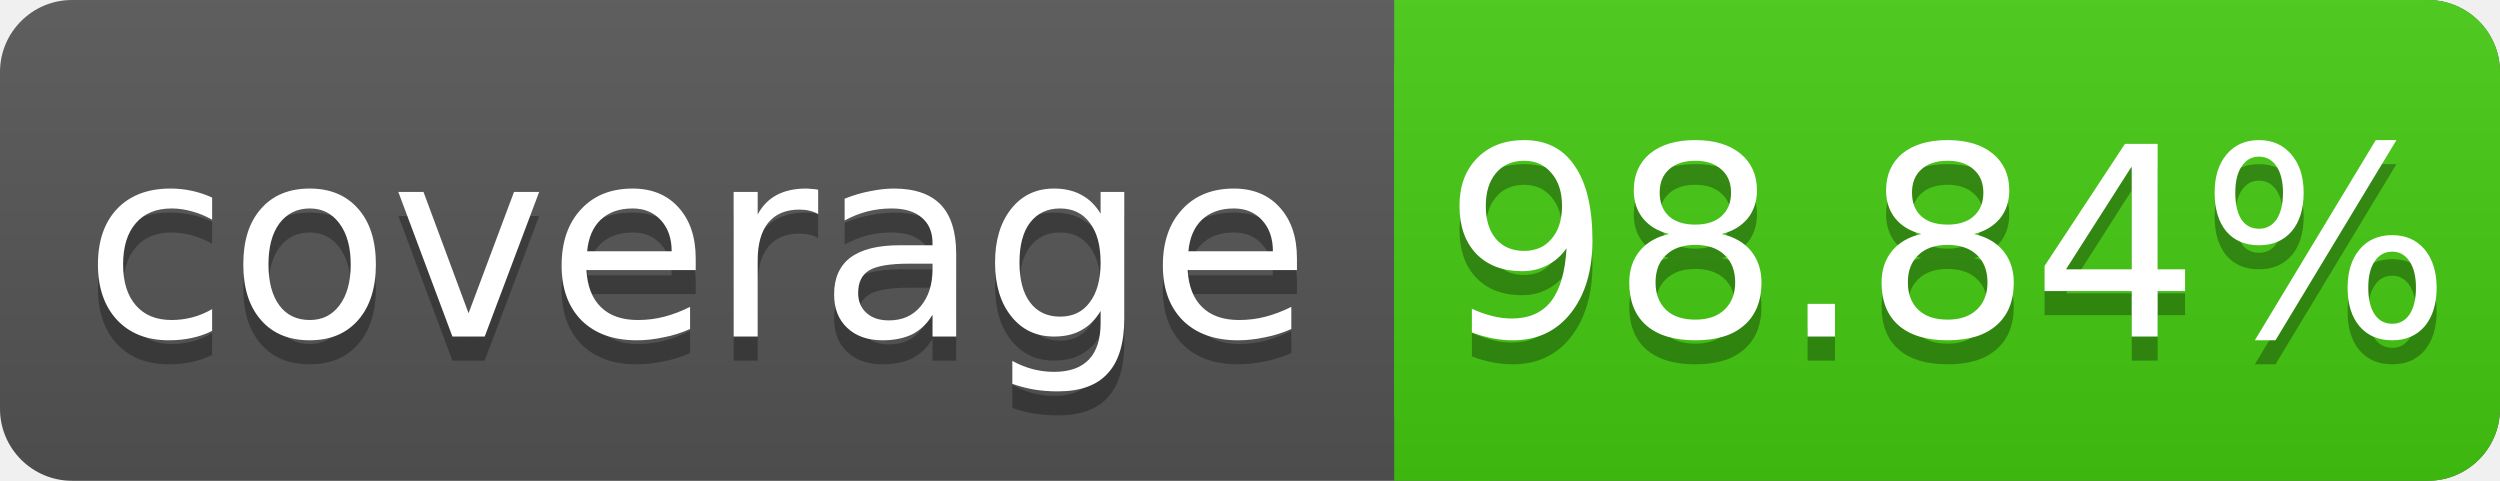
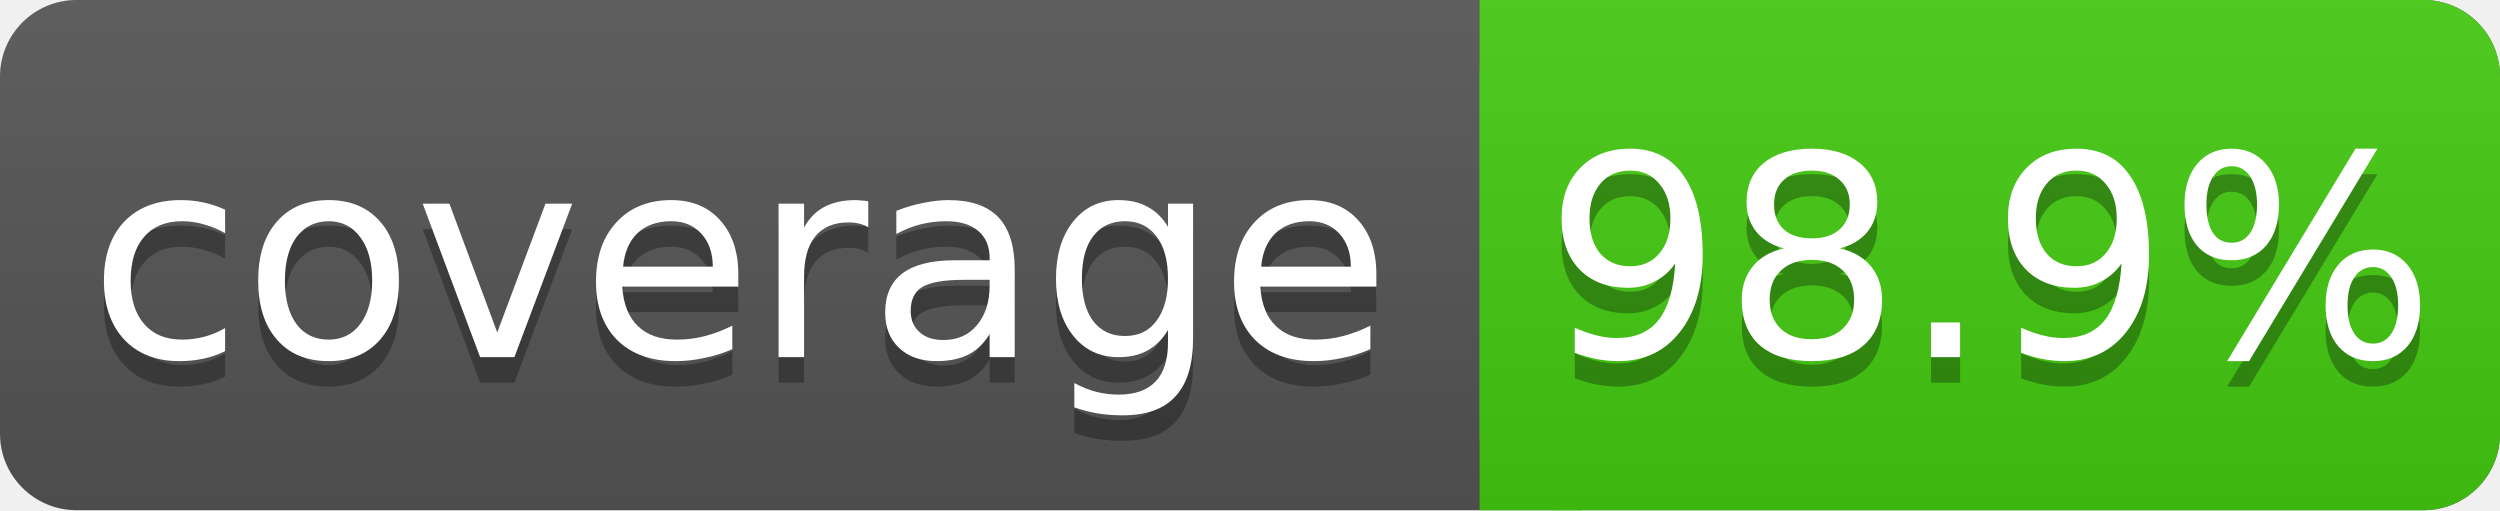
- <svg xmlns="http://www.w3.org/2000/svg" width="104" height="20">
+ <svg xmlns="http://www.w3.org/2000/svg" width="98" height="20">
  <linearGradient id="s" x2="0" y2="100%">
    <stop offset="0" stop-color="#bbb" stop-opacity=".1" />
    <stop offset="1" stop-opacity=".1" />
  </linearGradient>
-   <rect rx="3" width="104" height="20" fill="#555" />
-   <rect rx="3" x="58" width="46" height="20" fill="#4c1" />
+   <rect rx="3" width="98" height="20" fill="#555" />
+   <rect rx="3" x="58" width="40" height="20" fill="#4c1" />
  <rect x="58" width="4" height="20" fill="#4c1" />
-   <rect rx="3" width="104" height="20" fill="url(#s)" />
+   <rect rx="3" width="98" height="20" fill="url(#s)" />
  <g fill="#fff" text-anchor="middle" font-family="DejaVu Sans,Verdana,Geneva,sans-serif" font-size="11">
    <text x="29" y="15" fill="#010101" fill-opacity=".3">coverage</text>
    <text x="29" y="14">coverage</text>
-     <text x="81" y="15" fill="#010101" fill-opacity=".3">98.84%</text>
-     <text x="81" y="14">98.84%</text>
+     <text x="78" y="15" fill="#010101" fill-opacity=".3">98.9%</text>
+     <text x="78" y="14">98.9%</text>
  </g>
</svg>
